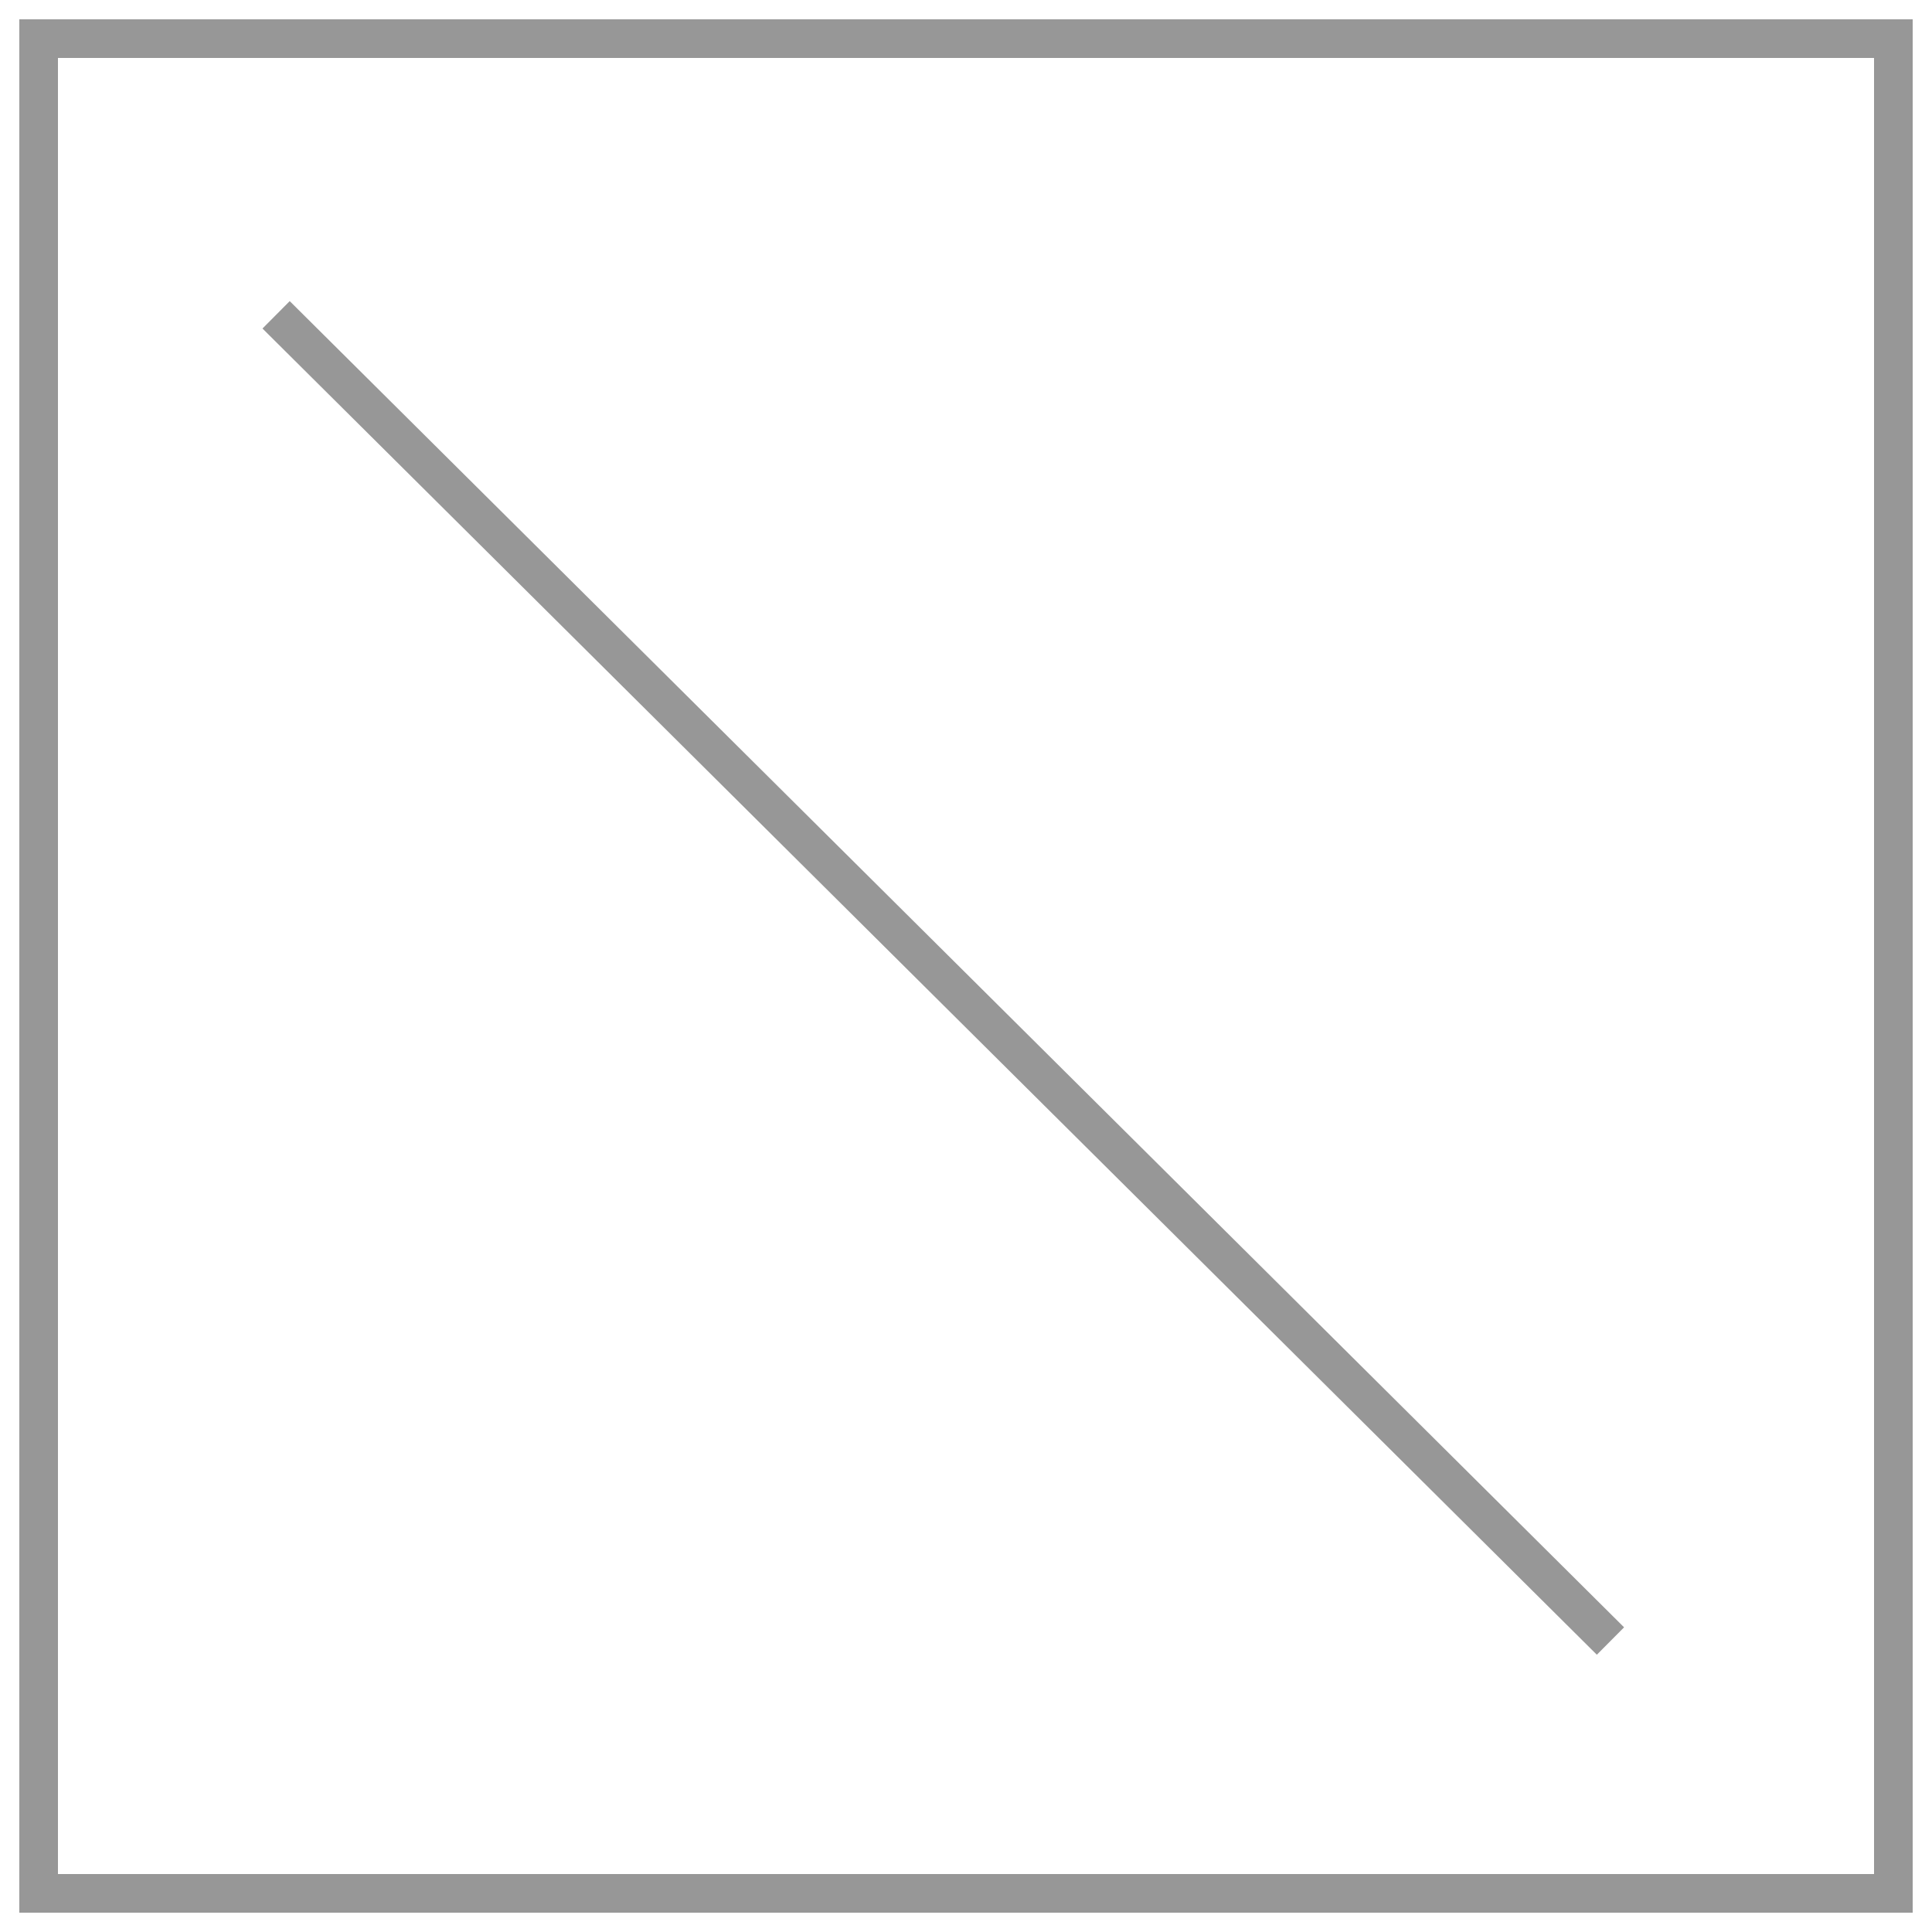
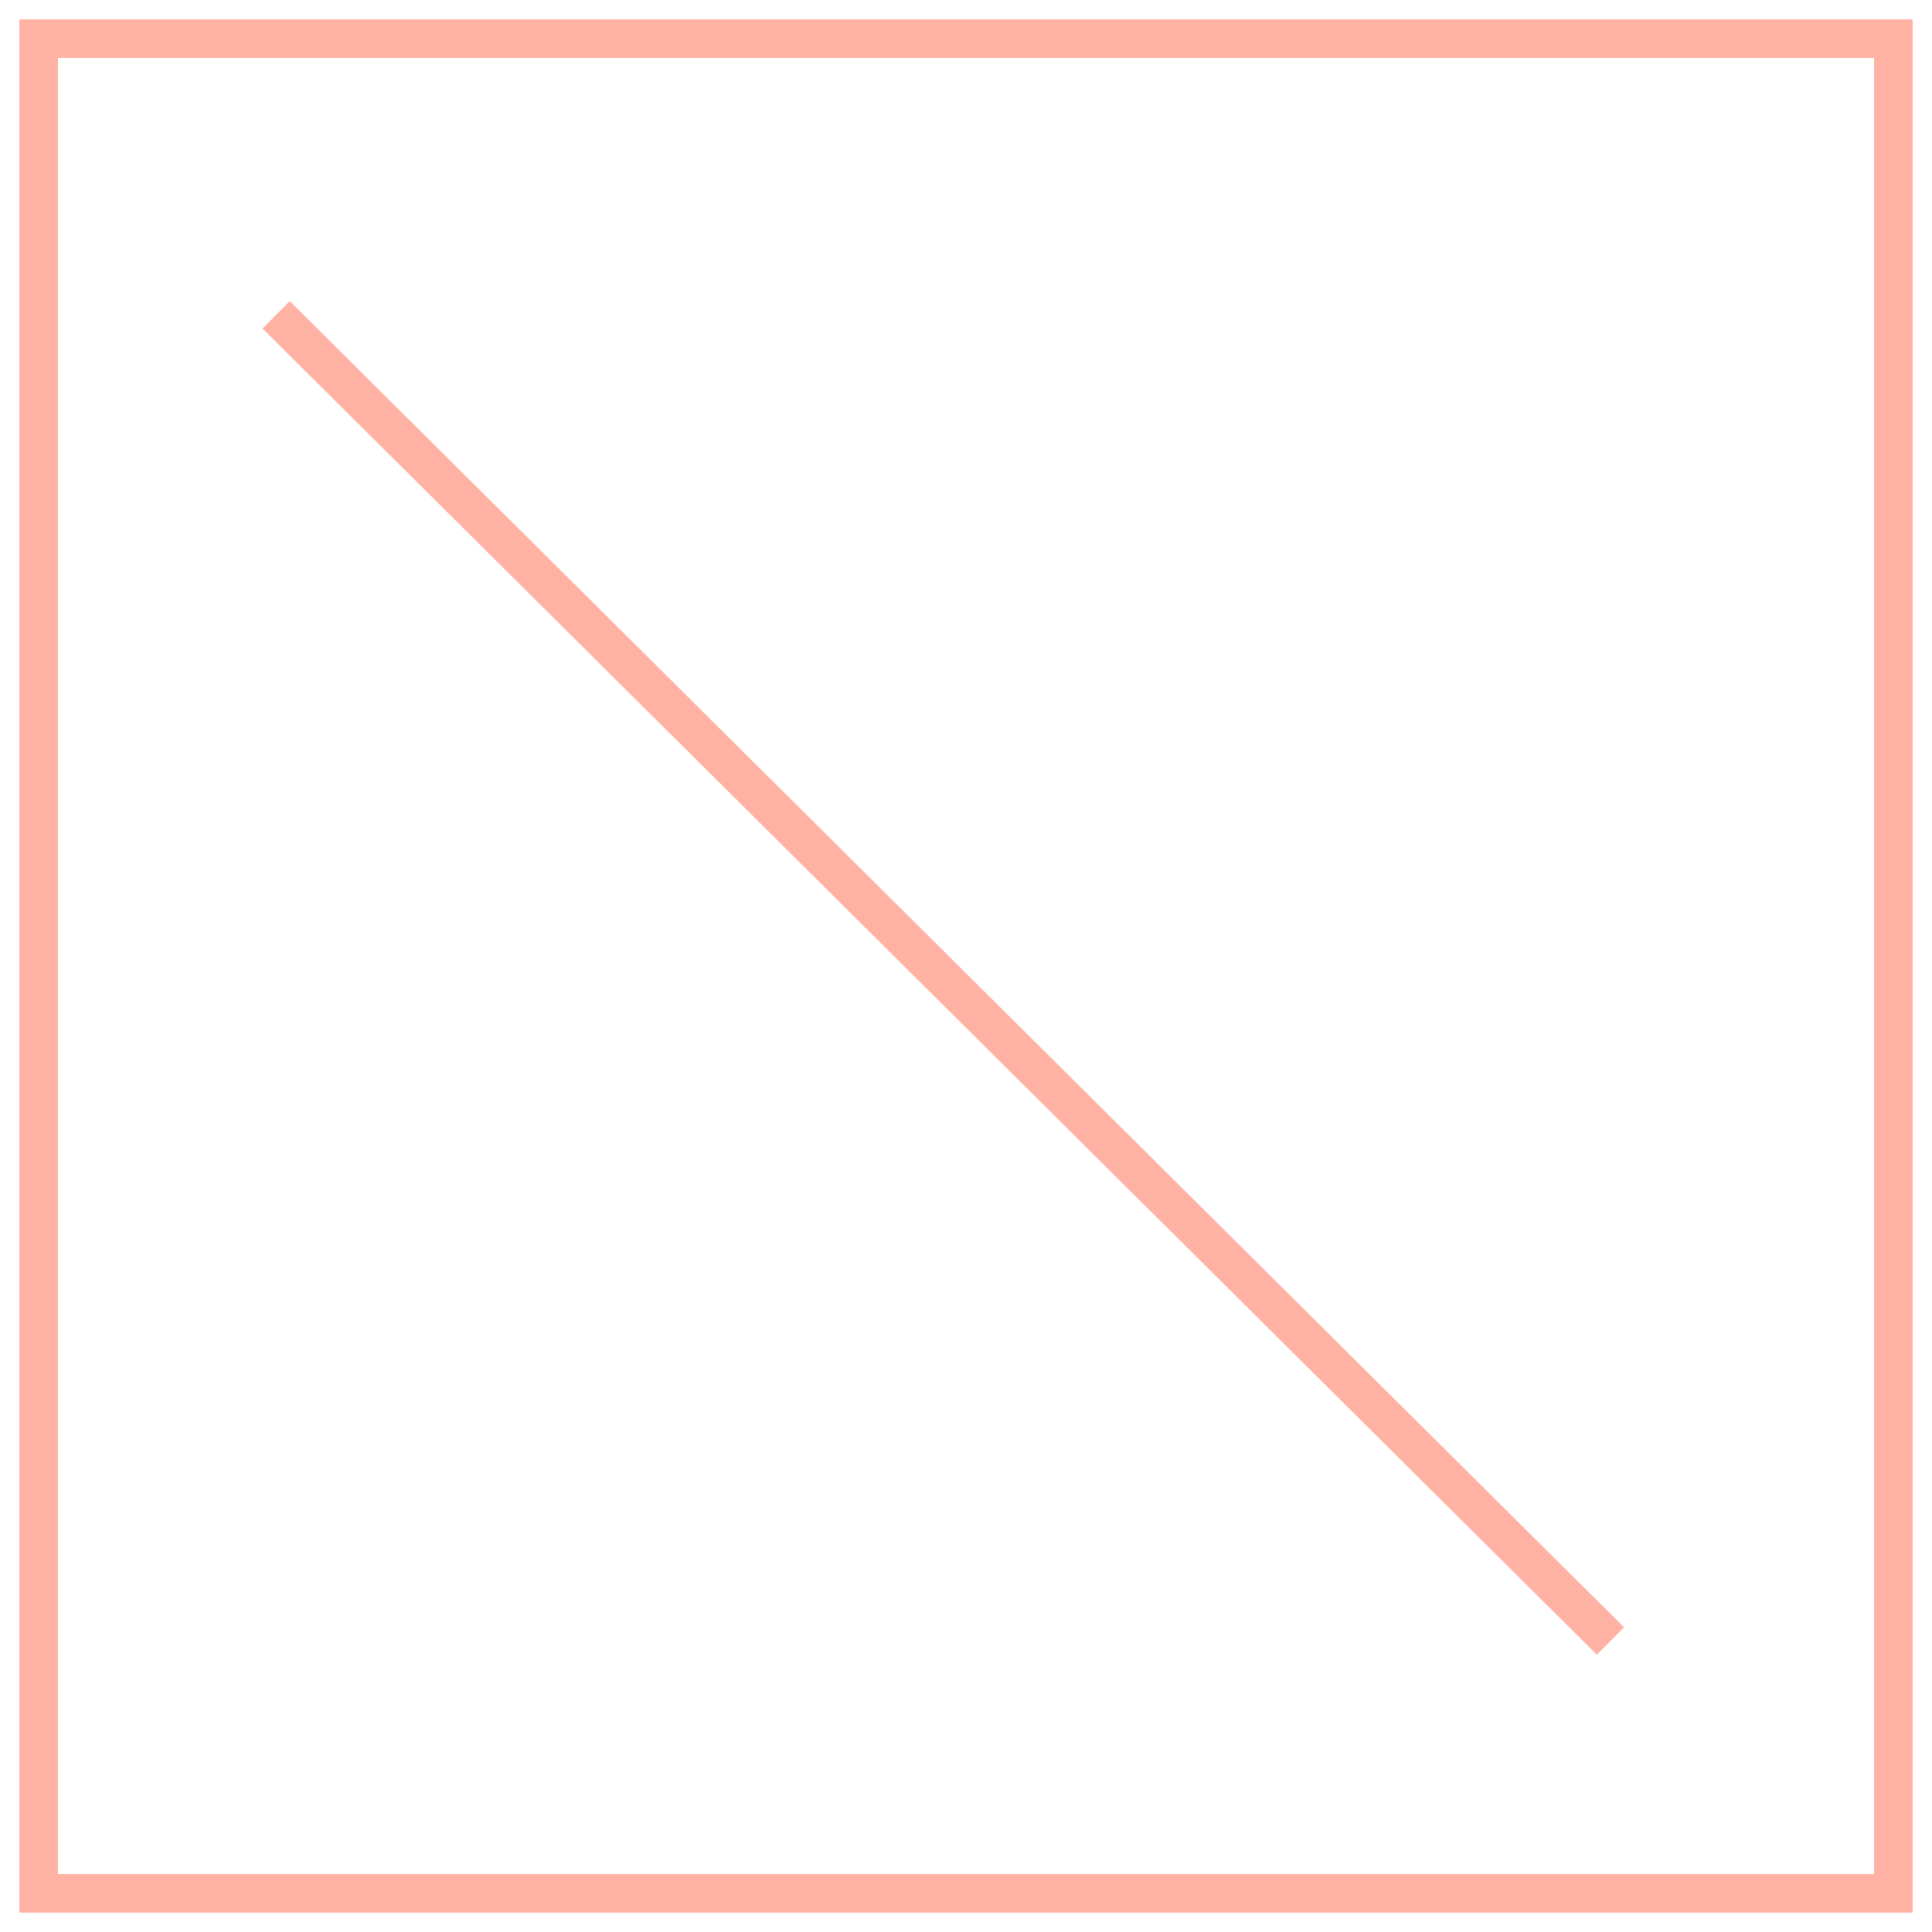
<svg xmlns="http://www.w3.org/2000/svg" width="50px" height="50px" viewBox="0 0 50 50" version="1.1">
  <defs />
  <g id="Page-1" stroke="none" stroke-width="1" fill="none" fill-rule="evenodd" stroke-linecap="square">
-     <g id="star" stroke="#979797">
+     <g id="star" stroke="#ffb2a3">
      <path d="M1,1 L1,49" id="Line" />
      <path d="M49,1 L49,49" id="Line" />
      <path d="M1,1 L49,1" id="Line" />
      <path d="M7.5,8.5 L41.324,42.117" id="Line-Copy-7" />
      <path d="M1,49 L49,49" id="Line-Copy" />
    </g>
  </g>
</svg>
